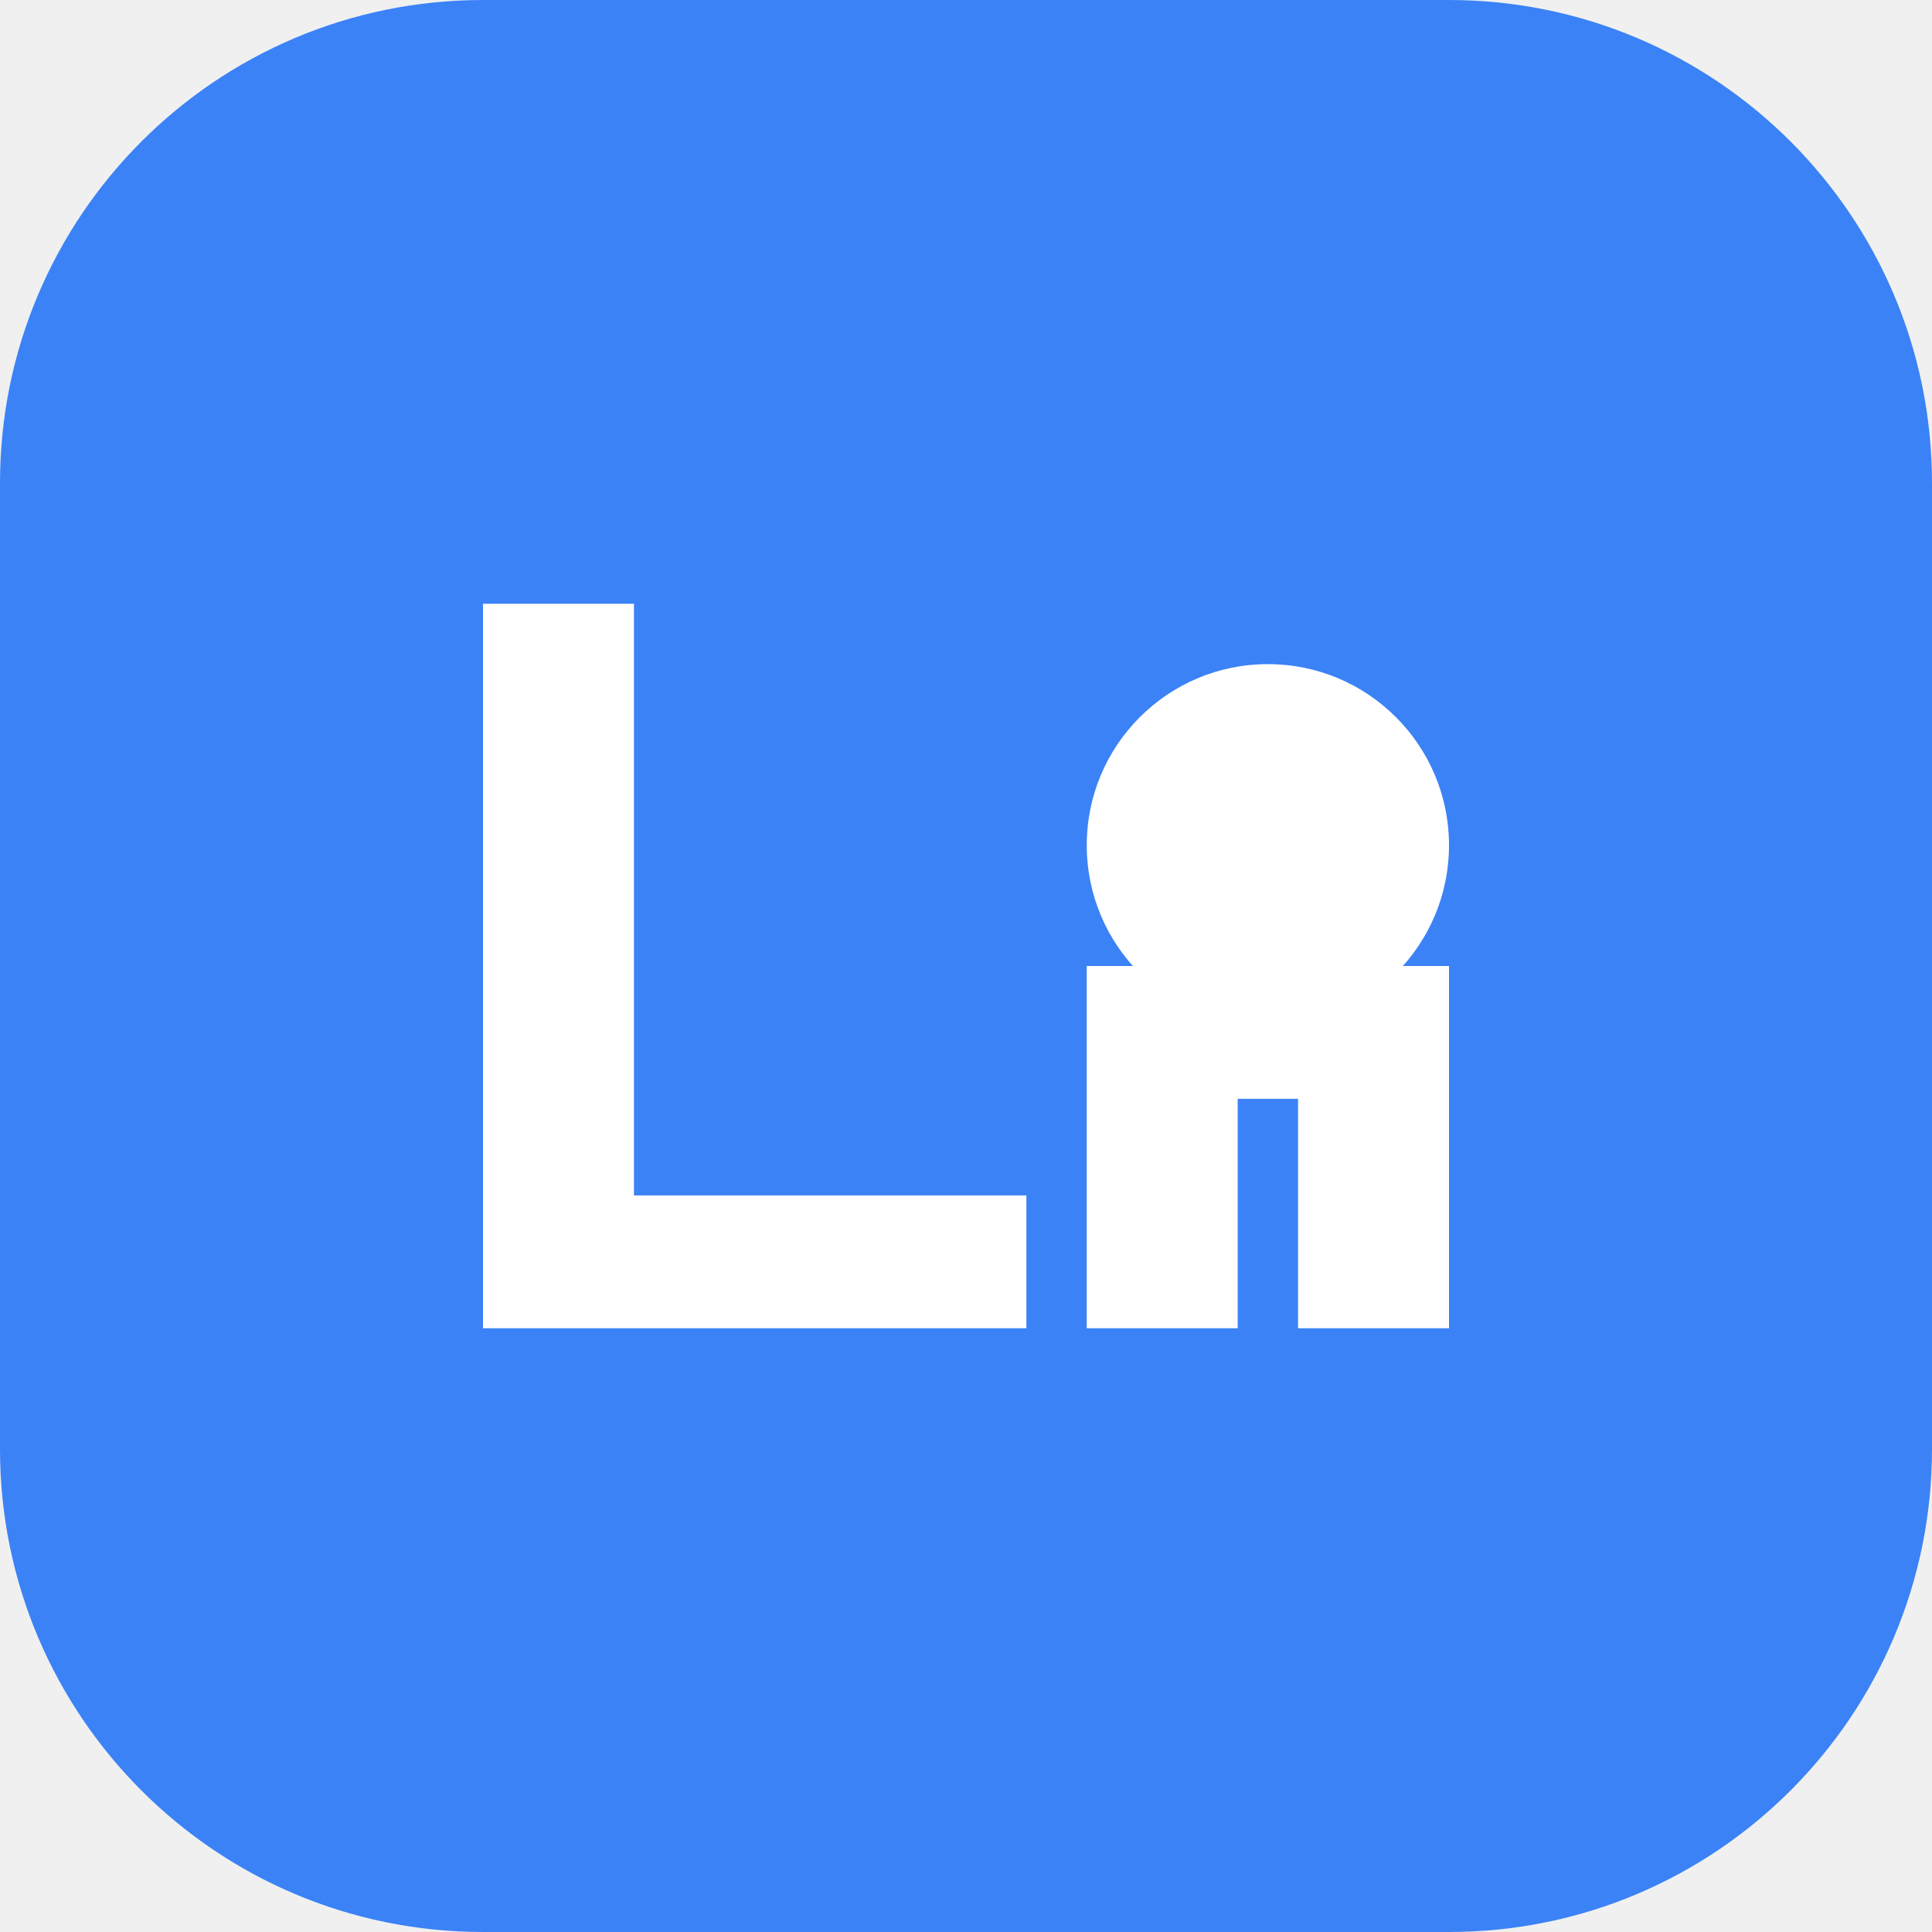
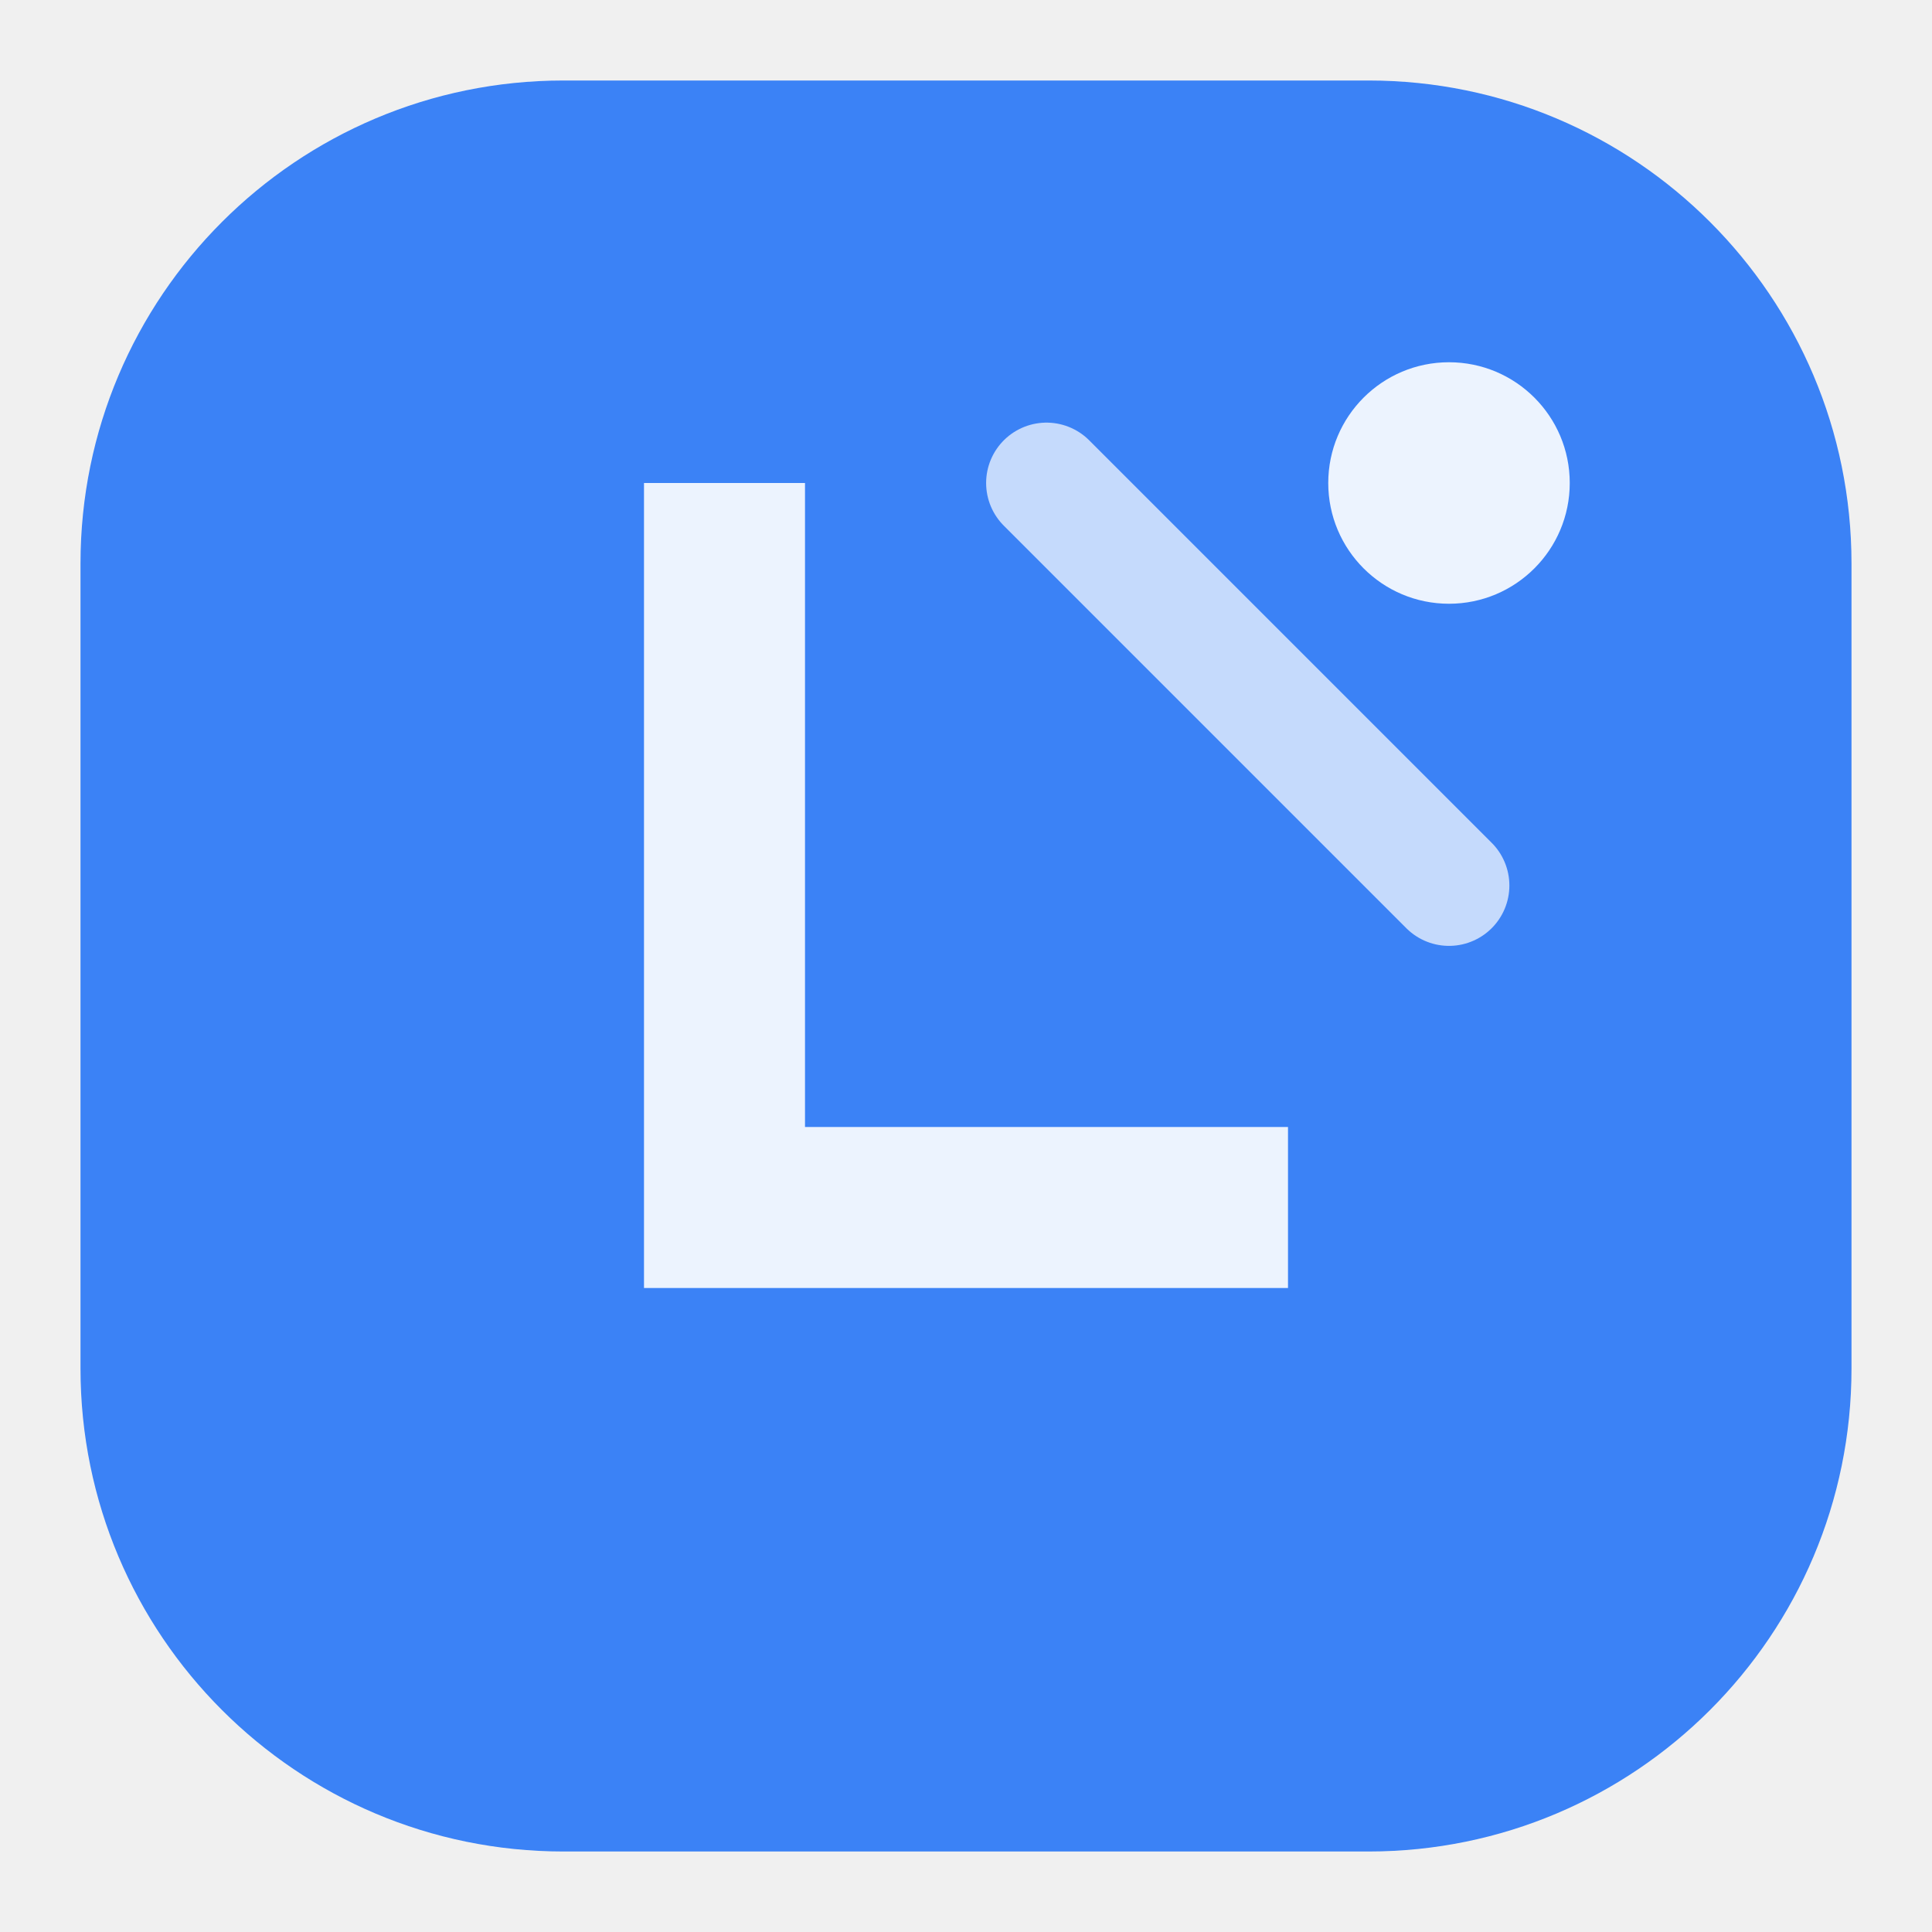
- <svg xmlns="http://www.w3.org/2000/svg" width="32" height="32" viewBox="0 0 32 32" fill="none">
-   <rect width="32" height="32" rx="8" fill="#3b82f6" />
-   <path d="M8 22V10H10.5V19.8H17V22H8Z" fill="white" />
-   <circle cx="21" cy="14" r="3" fill="white" />
-   <path d="M18 22V16H24V22H21.5V18.2H20.5V22H18Z" fill="white" />
+ <svg xmlns="http://www.w3.org/2000/svg" width="48" height="48" viewBox="0 0 48 48" fill="none">
+   <rect x="2" y="2" width="44" height="44" rx="12" fill="#3b82f6" />
+   <path d="M16 12V32H32V28H20V12H16Z" fill="white" fill-opacity="0.9" />
+   <path d="M26 12L36 22" stroke="white" stroke-width="3" stroke-linecap="round" stroke-opacity="0.7" />
+   <circle cx="36" cy="12" r="3" fill="white" fill-opacity="0.9" />
</svg>
